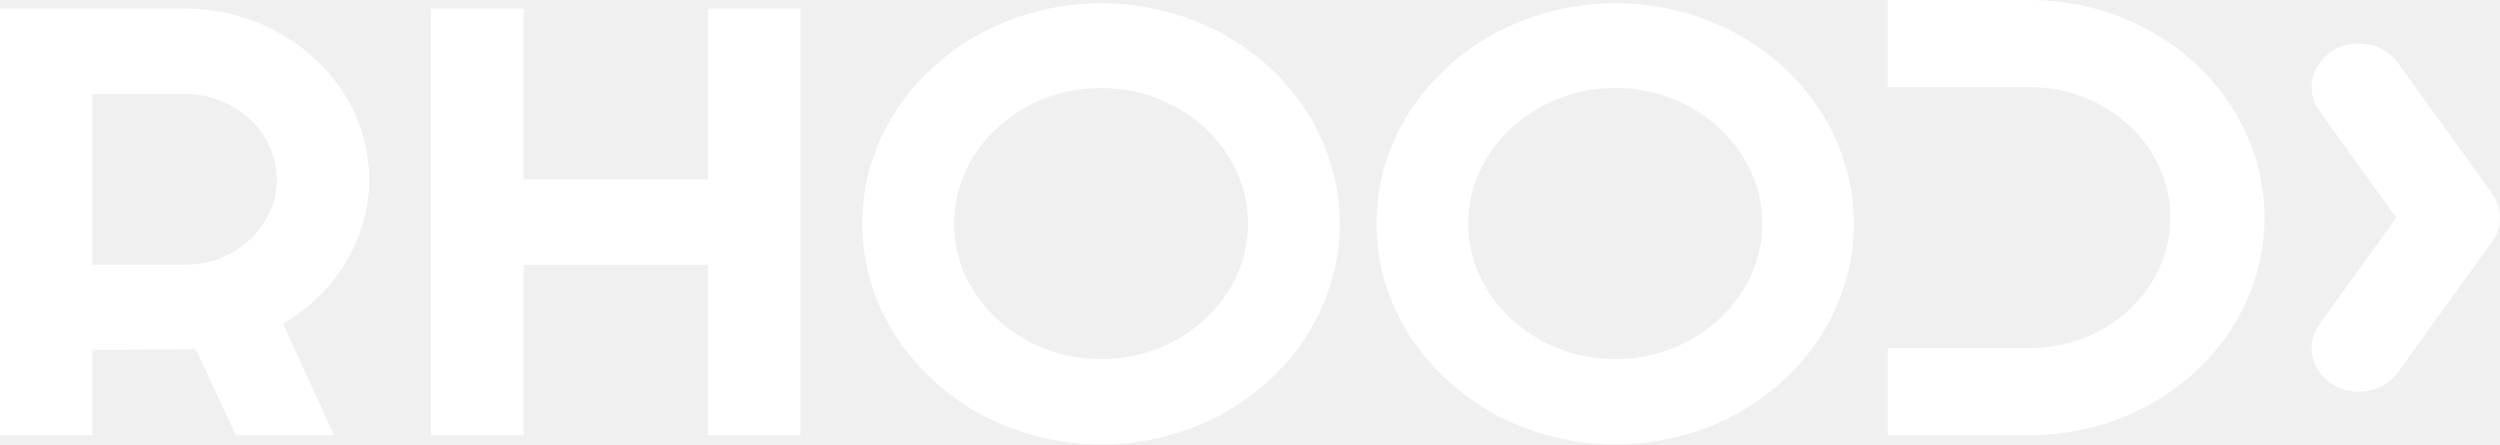
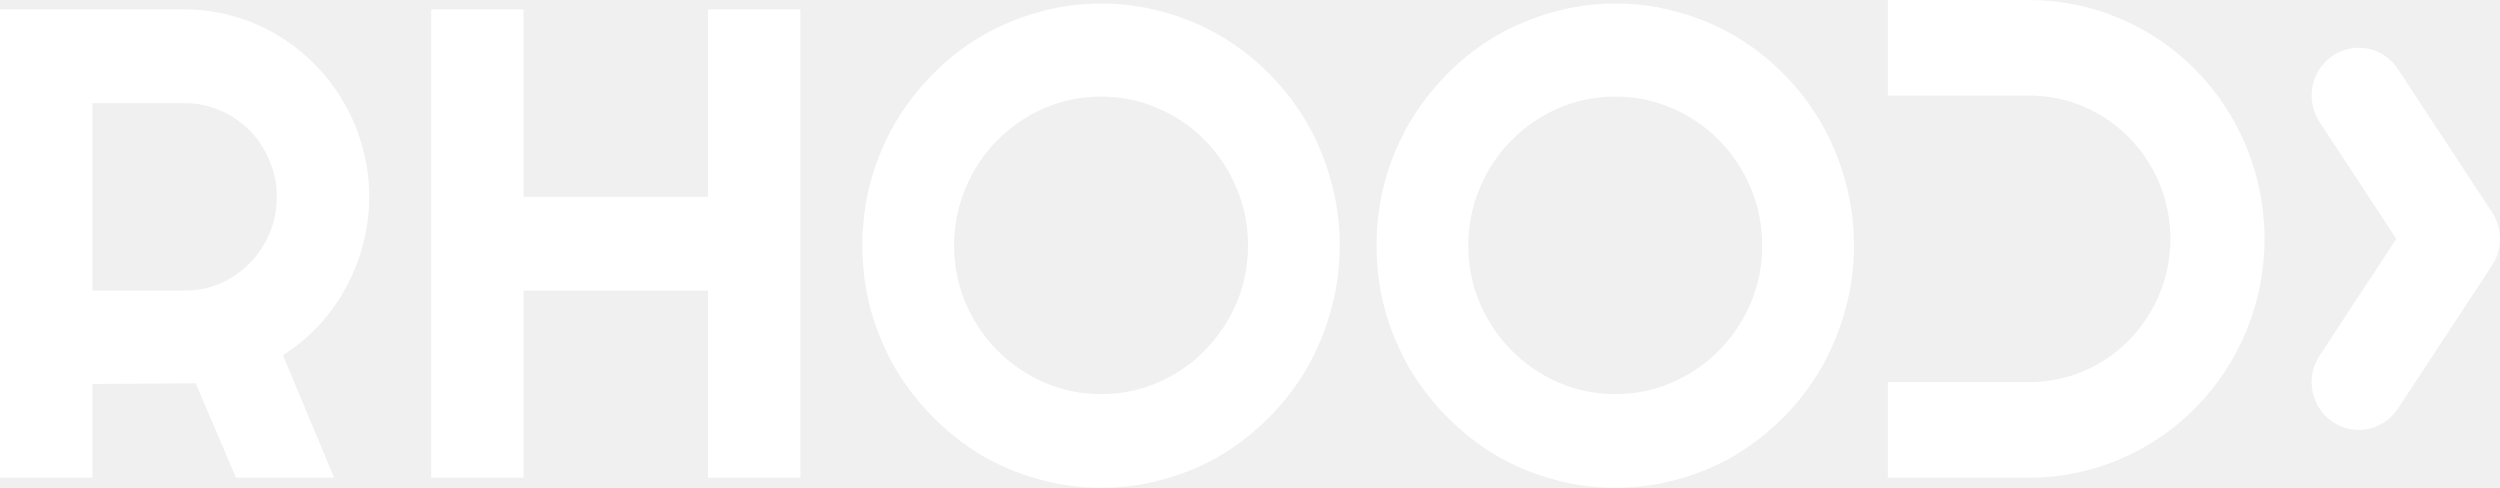
- <svg xmlns="http://www.w3.org/2000/svg" preserveAspectRatio="none" overflow="visible" style="display: block;" width="90" height="16" viewBox="0 0 90 16" fill="none">
-   <g id="Logo">
+ <svg xmlns="http://www.w3.org/2000/svg" preserveAspectRatio="none" overflow="visible" style="display: block;" width="123" height="24" viewBox="0 0 123 24" fill="none">
+   <g id="RHOOD / LOGO FULL">
    <g id="Union">
-       <path d="M67.962 0H73.048C75.296 0 77.452 0.825 79.041 2.295C80.631 3.764 81.524 5.756 81.524 7.834C81.524 9.912 80.631 11.904 79.041 13.373C77.452 14.843 75.296 15.668 73.048 15.668H67.962V12.534H73.048C75.857 12.534 78.133 10.43 78.133 7.834C78.133 5.238 75.857 3.134 73.048 3.134H67.962V0Z" fill="white" style="fill:white;fill-opacity:1;" />
-       <path fill-rule="evenodd" clip-rule="evenodd" d="M47.917 10.163C48.126 9.484 48.23 8.781 48.23 8.053C48.23 7.324 48.126 6.621 47.917 5.943C47.717 5.264 47.431 4.633 47.06 4.047C46.689 3.462 46.241 2.926 45.716 2.44C45.19 1.955 44.611 1.541 43.977 1.198C43.344 0.855 42.66 0.591 41.926 0.405C41.192 0.213 40.431 0.116 39.643 0.116C38.855 0.116 38.094 0.213 37.36 0.405C36.634 0.591 35.95 0.855 35.309 1.198C34.676 1.541 34.096 1.955 33.571 2.44C33.046 2.926 32.594 3.462 32.215 4.047C31.844 4.633 31.555 5.264 31.346 5.943C31.145 6.621 31.045 7.324 31.045 8.053C31.045 8.781 31.145 9.484 31.346 10.163C31.555 10.834 31.844 11.466 32.215 12.059C32.594 12.644 33.046 13.18 33.571 13.665C34.096 14.151 34.676 14.568 35.309 14.918C35.95 15.261 36.634 15.525 37.36 15.711C38.094 15.904 38.855 16 39.643 16C40.431 16 41.192 15.904 41.926 15.711C42.66 15.525 43.344 15.261 43.977 14.918C44.611 14.568 45.19 14.151 45.716 13.665C46.241 13.18 46.689 12.644 47.06 12.059C47.431 11.466 47.717 10.834 47.917 10.163ZM44.51 6.157C44.788 6.75 44.928 7.382 44.928 8.053C44.928 8.724 44.788 9.356 44.51 9.949C44.232 10.534 43.854 11.048 43.375 11.491C42.904 11.934 42.343 12.283 41.694 12.54C41.053 12.798 40.37 12.926 39.643 12.926C38.909 12.926 38.222 12.798 37.581 12.54C36.939 12.283 36.379 11.934 35.9 11.491C35.421 11.048 35.043 10.534 34.765 9.949C34.486 9.356 34.347 8.724 34.347 8.053C34.347 7.382 34.486 6.75 34.765 6.157C35.043 5.557 35.421 5.04 35.9 4.604C36.379 4.161 36.939 3.811 37.581 3.554C38.222 3.297 38.909 3.169 39.643 3.169C40.37 3.169 41.053 3.297 41.694 3.554C42.343 3.811 42.904 4.161 43.375 4.604C43.854 5.04 44.232 5.557 44.51 6.157Z" fill="white" style="fill:white;fill-opacity:1;" />
-       <path fill-rule="evenodd" clip-rule="evenodd" d="M3.326 15.668H0V0.309H6.652C7.262 0.309 7.849 0.384 8.413 0.534C8.977 0.677 9.502 0.884 9.989 1.155C10.484 1.419 10.932 1.741 11.333 2.119C11.743 2.49 12.091 2.905 12.376 3.362C12.67 3.819 12.894 4.308 13.049 4.829C13.211 5.35 13.292 5.893 13.292 6.457C13.292 6.985 13.218 7.499 13.072 7.999C12.933 8.499 12.728 8.974 12.457 9.424C12.195 9.874 11.87 10.288 11.484 10.666C11.098 11.045 10.665 11.373 10.186 11.652L12.029 15.668H8.494L7.046 12.573L3.326 12.594V15.668ZM3.326 3.383V9.531H6.652C7.108 9.531 7.536 9.452 7.938 9.295C8.34 9.131 8.691 8.91 8.993 8.631C9.294 8.353 9.529 8.028 9.699 7.657C9.877 7.278 9.966 6.878 9.966 6.457C9.966 6.036 9.877 5.639 9.699 5.268C9.529 4.89 9.294 4.561 8.993 4.283C8.691 4.004 8.34 3.786 7.938 3.629C7.536 3.465 7.108 3.383 6.652 3.383H3.326Z" fill="white" style="fill:white;fill-opacity:1;" />
-       <path d="M18.848 15.668H15.522V0.309H18.848V6.457H25.488V0.309H28.814V15.668H25.488V9.531H18.848V15.668Z" fill="white" style="fill:white;fill-opacity:1;" />
-       <path fill-rule="evenodd" clip-rule="evenodd" d="M66.742 8.053C66.742 8.781 66.638 9.484 66.43 10.163C66.229 10.834 65.943 11.466 65.572 12.059C65.201 12.644 64.753 13.18 64.228 13.665C63.702 14.151 63.123 14.568 62.489 14.918C61.856 15.261 61.172 15.525 60.438 15.711C59.704 15.904 58.943 16 58.155 16C57.367 16 56.606 15.904 55.873 15.711C55.146 15.525 54.463 15.261 53.821 14.918C53.188 14.568 52.608 14.151 52.083 13.665C51.558 13.18 51.106 12.644 50.727 12.059C50.356 11.466 50.067 10.834 49.858 10.163C49.657 9.484 49.557 8.781 49.557 8.053C49.557 7.324 49.657 6.621 49.858 5.943C50.067 5.264 50.356 4.633 50.727 4.047C51.106 3.462 51.558 2.926 52.083 2.44C52.608 1.955 53.188 1.541 53.821 1.198C54.463 0.855 55.146 0.591 55.873 0.405C56.606 0.213 57.367 0.116 58.155 0.116C58.943 0.116 59.704 0.213 60.438 0.405C61.172 0.591 61.856 0.855 62.489 1.198C63.123 1.541 63.702 1.955 64.228 2.44C64.753 2.926 65.201 3.462 65.572 4.047C65.943 4.633 66.229 5.264 66.43 5.943C66.638 6.621 66.742 7.324 66.742 8.053ZM63.44 8.053C63.44 7.382 63.301 6.75 63.023 6.157C62.744 5.557 62.366 5.04 61.887 4.604C61.416 4.161 60.855 3.811 60.207 3.554C59.565 3.297 58.882 3.169 58.155 3.169C57.422 3.169 56.734 3.297 56.093 3.554C55.452 3.811 54.891 4.161 54.412 4.604C53.933 5.04 53.555 5.557 53.277 6.157C52.999 6.75 52.86 7.382 52.86 8.053C52.86 8.724 52.999 9.356 53.277 9.949C53.555 10.534 53.933 11.048 54.412 11.491C54.891 11.934 55.452 12.283 56.093 12.54C56.734 12.798 57.422 12.926 58.155 12.926C58.882 12.926 59.565 12.798 60.207 12.54C60.855 12.283 61.416 11.934 61.887 11.491C62.366 11.048 62.744 10.534 63.023 9.949C63.301 9.356 63.44 8.724 63.44 8.053Z" fill="white" style="fill:white;fill-opacity:1;" />
-       <path d="M86.325 2.264C85.805 1.544 84.753 1.35 83.974 1.83C83.195 2.31 82.984 3.283 83.504 4.003L86.267 7.834L83.504 11.665C82.984 12.385 83.195 13.358 83.974 13.838C84.753 14.318 85.805 14.123 86.325 13.403L89.715 8.703C90.095 8.177 90.095 7.491 89.715 6.965L86.325 2.264Z" fill="white" style="fill:white;fill-opacity:1;" />
+       <path d="M92.882 0H99.832C102.904 0 105.851 1.238 108.023 3.442C110.196 5.645 111.416 8.634 111.416 11.751C111.416 14.867 110.196 17.857 108.023 20.06C105.851 22.264 102.904 23.502 99.832 23.502H92.882V18.802H99.832C103.671 18.802 106.783 15.645 106.783 11.751C106.783 7.857 103.671 4.7 99.832 4.7H92.882V0Z" fill="white" style="fill:white;fill-opacity:1;" />
+       <path fill-rule="evenodd" clip-rule="evenodd" d="M65.487 15.244C65.772 14.227 65.915 13.172 65.915 12.079C65.915 10.987 65.772 9.932 65.487 8.914C65.213 7.897 64.822 6.949 64.315 6.071C63.808 5.192 63.196 4.389 62.478 3.661C61.76 2.932 60.968 2.311 60.102 1.797C59.237 1.283 58.302 0.887 57.299 0.608C56.296 0.319 55.256 0.174 54.179 0.174C53.102 0.174 52.062 0.319 51.059 0.608C50.067 0.887 49.132 1.283 48.256 1.797C47.39 2.311 46.598 2.932 45.88 3.661C45.162 4.389 44.545 5.192 44.027 6.071C43.521 6.949 43.125 7.897 42.84 8.914C42.565 9.932 42.428 10.987 42.428 12.079C42.428 13.172 42.565 14.227 42.84 15.244C43.125 16.251 43.521 17.199 44.027 18.088C44.545 18.966 45.162 19.769 45.88 20.498C46.598 21.226 47.39 21.852 48.256 22.377C49.132 22.892 50.067 23.288 51.059 23.566C52.062 23.855 53.102 24 54.179 24C55.256 24 56.296 23.855 57.299 23.566C58.302 23.288 59.237 22.892 60.102 22.377C60.968 21.852 61.76 21.226 62.478 20.498C63.196 19.769 63.808 18.966 64.315 18.088C64.822 17.199 65.213 16.251 65.487 15.244ZM60.831 9.236C61.211 10.124 61.401 11.072 61.401 12.079C61.401 13.086 61.211 14.034 60.831 14.923C60.451 15.801 59.933 16.572 59.279 17.236C58.635 17.9 57.869 18.425 56.982 18.811C56.106 19.196 55.172 19.389 54.179 19.389C53.176 19.389 52.236 19.196 51.36 18.811C50.484 18.425 49.718 17.9 49.064 17.236C48.409 16.572 47.892 15.801 47.512 14.923C47.132 14.034 46.941 13.086 46.941 12.079C46.941 11.072 47.132 10.124 47.512 9.236C47.892 8.336 48.409 7.559 49.064 6.906C49.718 6.242 50.484 5.717 51.36 5.332C52.236 4.946 53.176 4.753 54.179 4.753C55.172 4.753 56.106 4.946 56.982 5.332C57.869 5.717 58.635 6.242 59.279 6.906C59.933 7.559 60.451 8.336 60.831 9.236Z" fill="white" style="fill:white;fill-opacity:1;" />
+       <path fill-rule="evenodd" clip-rule="evenodd" d="M4.545 23.502H0V0.464H9.091C9.925 0.464 10.727 0.576 11.498 0.801C12.269 1.015 12.987 1.326 13.652 1.733C14.328 2.129 14.94 2.611 15.489 3.179C16.049 3.736 16.524 4.357 16.914 5.042C17.316 5.728 17.622 6.462 17.833 7.243C18.055 8.025 18.166 8.839 18.166 9.685C18.166 10.478 18.065 11.249 17.865 11.999C17.674 12.749 17.395 13.461 17.025 14.136C16.666 14.81 16.223 15.432 15.695 15.999C15.167 16.567 14.576 17.06 13.921 17.477L16.439 23.502H11.609L9.629 18.859L4.545 18.891V23.502ZM4.545 5.074V14.296H9.091C9.714 14.296 10.3 14.178 10.849 13.943C11.398 13.697 11.878 13.364 12.29 12.947C12.702 12.529 13.024 12.042 13.256 11.485C13.499 10.917 13.62 10.317 13.62 9.685C13.62 9.053 13.499 8.459 13.256 7.902C13.024 7.334 12.702 6.842 12.29 6.424C11.878 6.006 11.398 5.68 10.849 5.444C10.3 5.198 9.714 5.074 9.091 5.074H4.545Z" fill="white" style="fill:white;fill-opacity:1;" />
+       <path d="M25.759 23.502H21.214V0.464H25.759V9.685H34.834V0.464H39.379V23.502H34.834V14.296H25.759V23.502Z" fill="white" style="fill:white;fill-opacity:1;" />
+       <path fill-rule="evenodd" clip-rule="evenodd" d="M91.215 12.079C91.215 13.172 91.072 14.227 90.787 15.244C90.513 16.251 90.122 17.199 89.615 18.088C89.108 18.966 88.496 19.769 87.778 20.498C87.06 21.226 86.268 21.852 85.402 22.377C84.537 22.892 83.602 23.288 82.599 23.566C81.596 23.855 80.556 24 79.479 24C78.402 24 77.362 23.855 76.359 23.566C75.367 23.288 74.432 22.892 73.556 22.377C72.69 21.852 71.898 21.226 71.18 20.498C70.462 19.769 69.845 18.966 69.327 18.088C68.82 17.199 68.425 16.251 68.139 15.244C67.865 14.227 67.728 13.172 67.728 12.079C67.728 10.987 67.865 9.932 68.139 8.914C68.425 7.897 68.82 6.949 69.327 6.071C69.845 5.192 70.462 4.389 71.18 3.661C71.898 2.932 72.69 2.311 73.556 1.797C74.432 1.283 75.367 0.887 76.359 0.608C77.362 0.319 78.402 0.174 79.479 0.174C80.556 0.174 81.596 0.319 82.599 0.608C83.602 0.887 84.537 1.283 85.402 1.797C86.268 2.311 87.06 2.932 87.778 3.661C88.496 4.389 89.108 5.192 89.615 6.071C90.122 6.949 90.513 7.897 90.787 8.914C91.072 9.932 91.215 10.987 91.215 12.079ZM86.701 12.079C86.701 11.072 86.511 10.124 86.131 9.236C85.751 8.336 85.233 7.559 84.579 6.906C83.935 6.242 83.169 5.717 82.282 5.332C81.406 4.946 80.472 4.753 79.479 4.753C78.476 4.753 77.536 4.946 76.66 5.332C75.784 5.717 75.018 6.242 74.364 6.906C73.709 7.559 73.192 8.336 72.811 9.236C72.431 10.124 72.241 11.072 72.241 12.079C72.241 13.086 72.431 14.034 72.811 14.923C73.192 15.801 73.709 16.572 74.364 17.236C75.018 17.9 75.784 18.425 76.66 18.811C77.536 19.196 78.476 19.389 79.479 19.389C80.472 19.389 81.406 19.196 82.282 18.811C83.169 18.425 83.935 17.9 84.579 17.236C85.233 16.572 85.751 15.801 86.131 14.923C86.511 14.034 86.701 13.086 86.701 12.079Z" fill="white" style="fill:white;fill-opacity:1;" />
+       <path d="M117.977 3.397C117.268 2.317 115.829 2.025 114.765 2.745C113.7 3.465 113.412 4.924 114.122 6.004L117.899 11.751L114.122 17.498C113.412 18.578 113.7 20.037 114.765 20.757C115.829 21.477 117.268 21.185 117.977 20.105L122.611 13.055C123.13 12.265 123.13 11.237 122.611 10.447L117.977 3.397Z" fill="white" style="fill:white;fill-opacity:1;" />
    </g>
  </g>
</svg>
